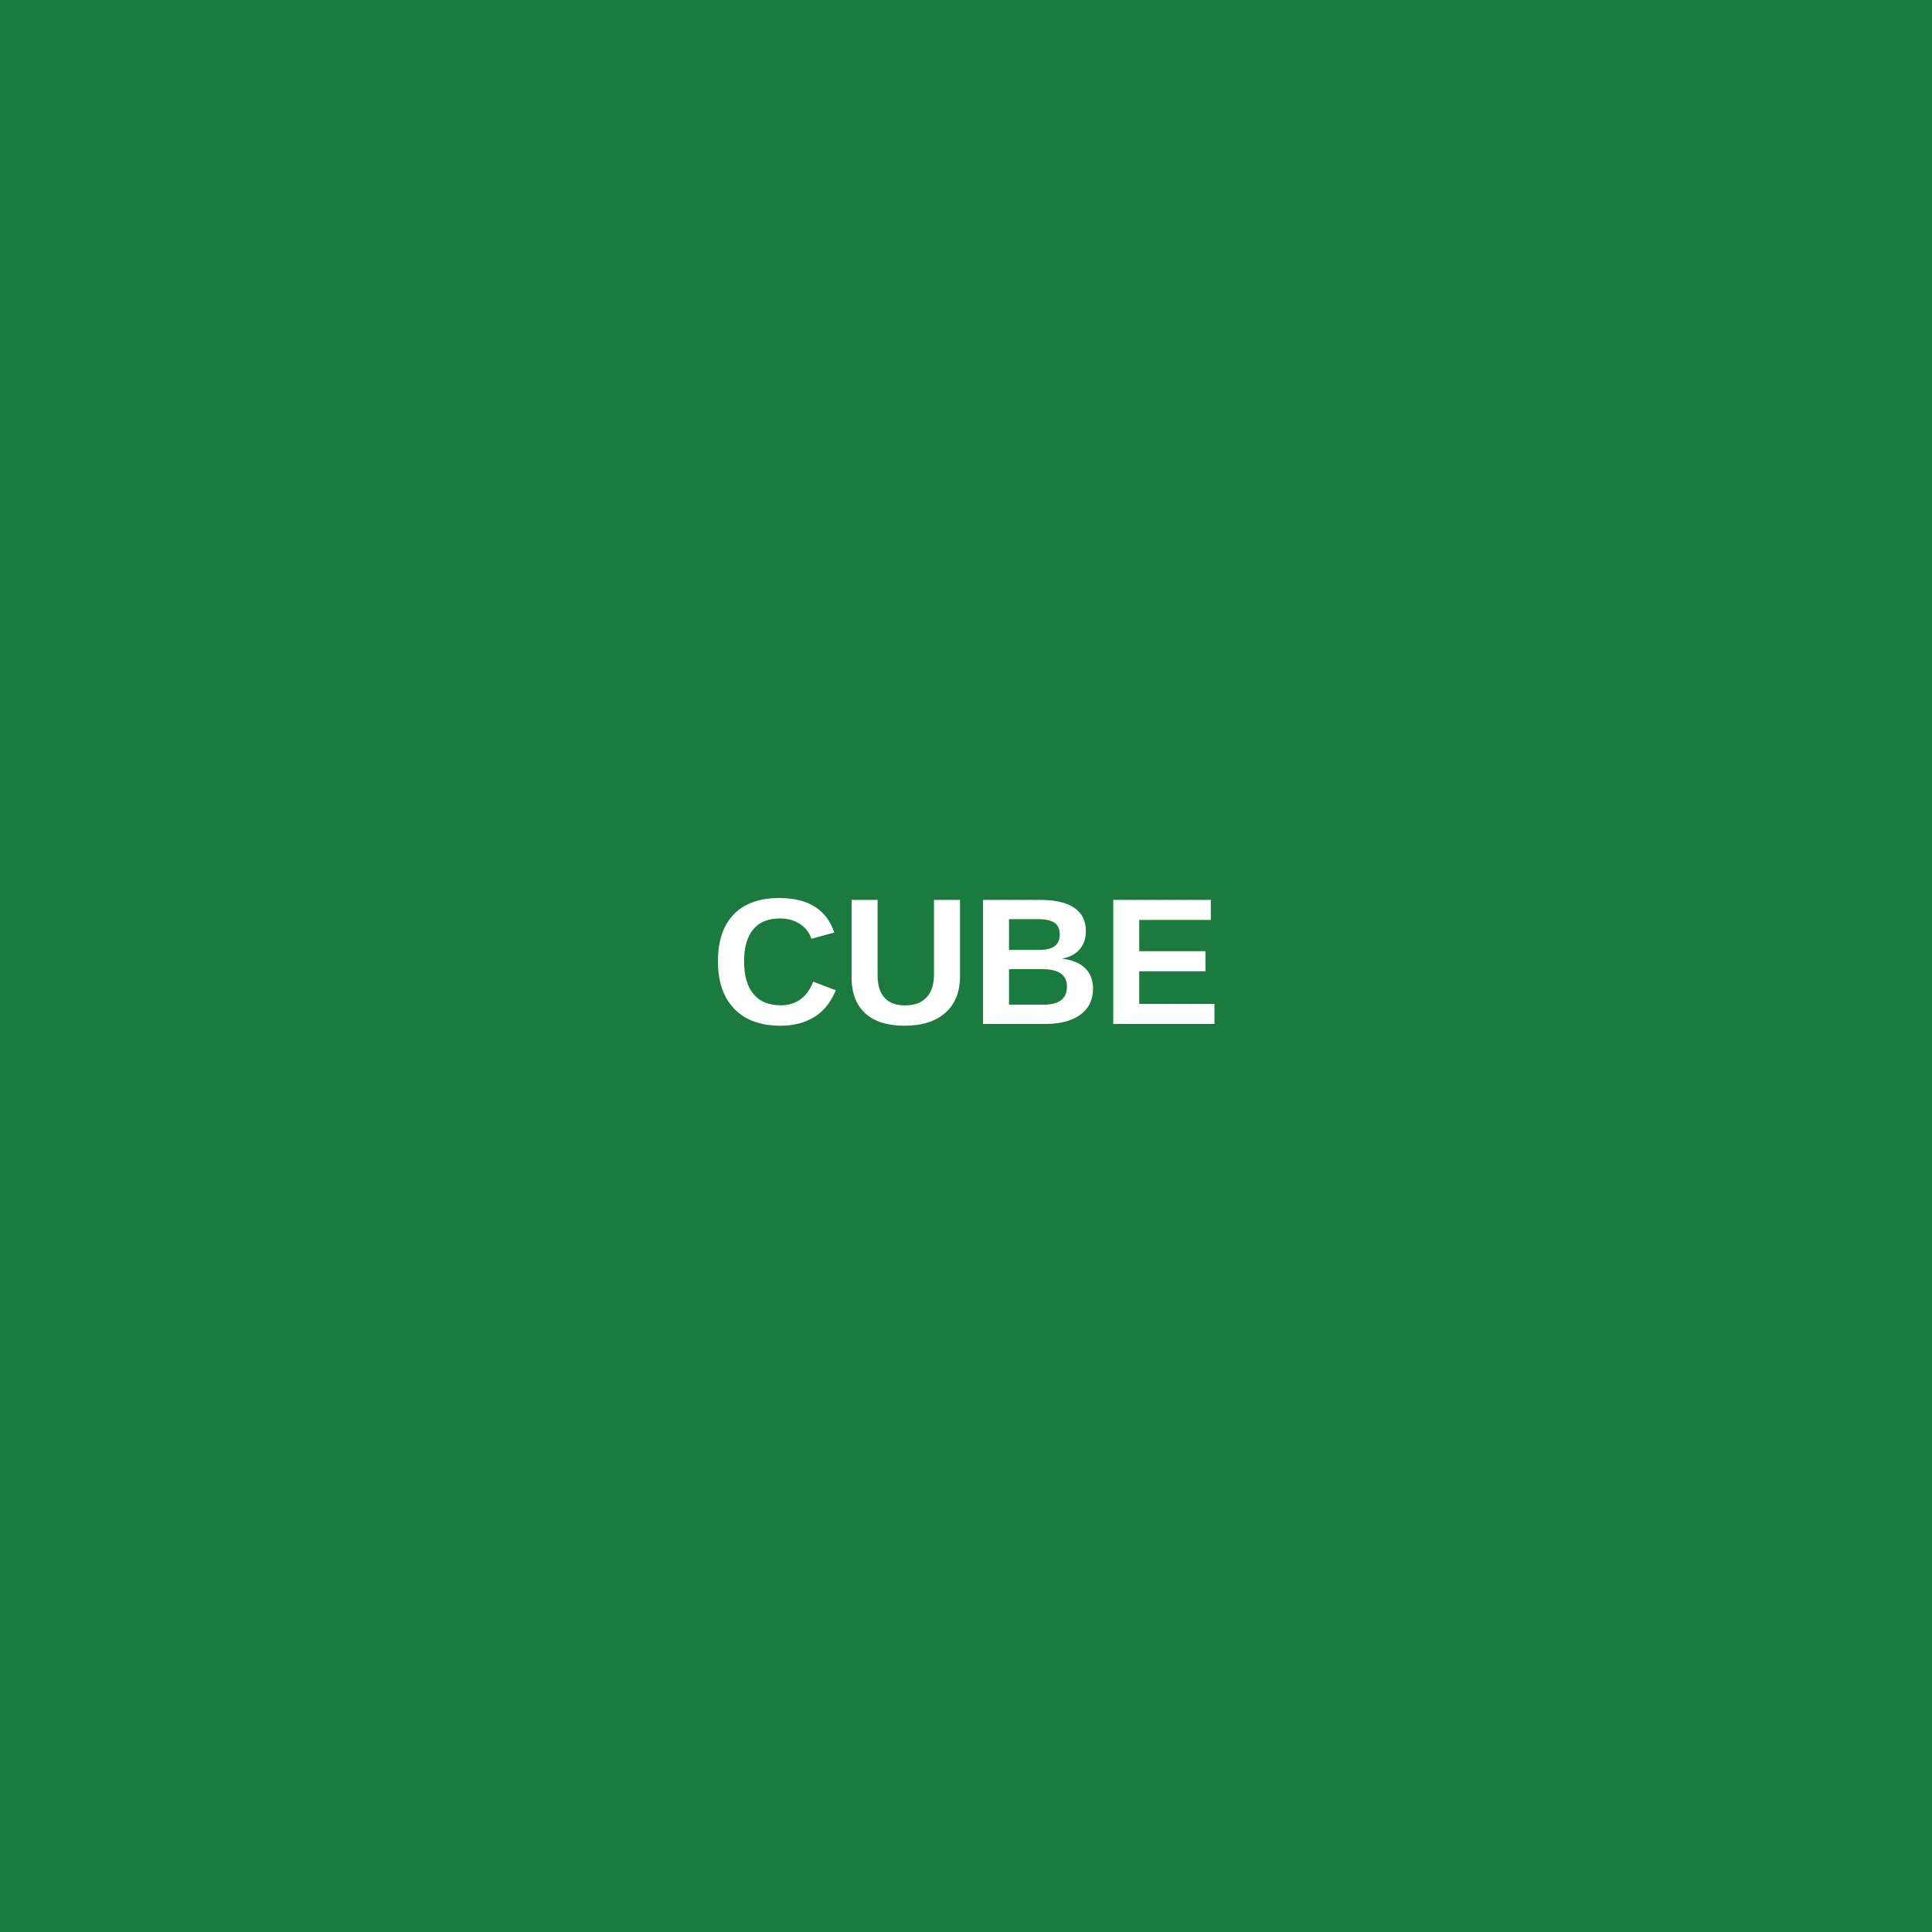
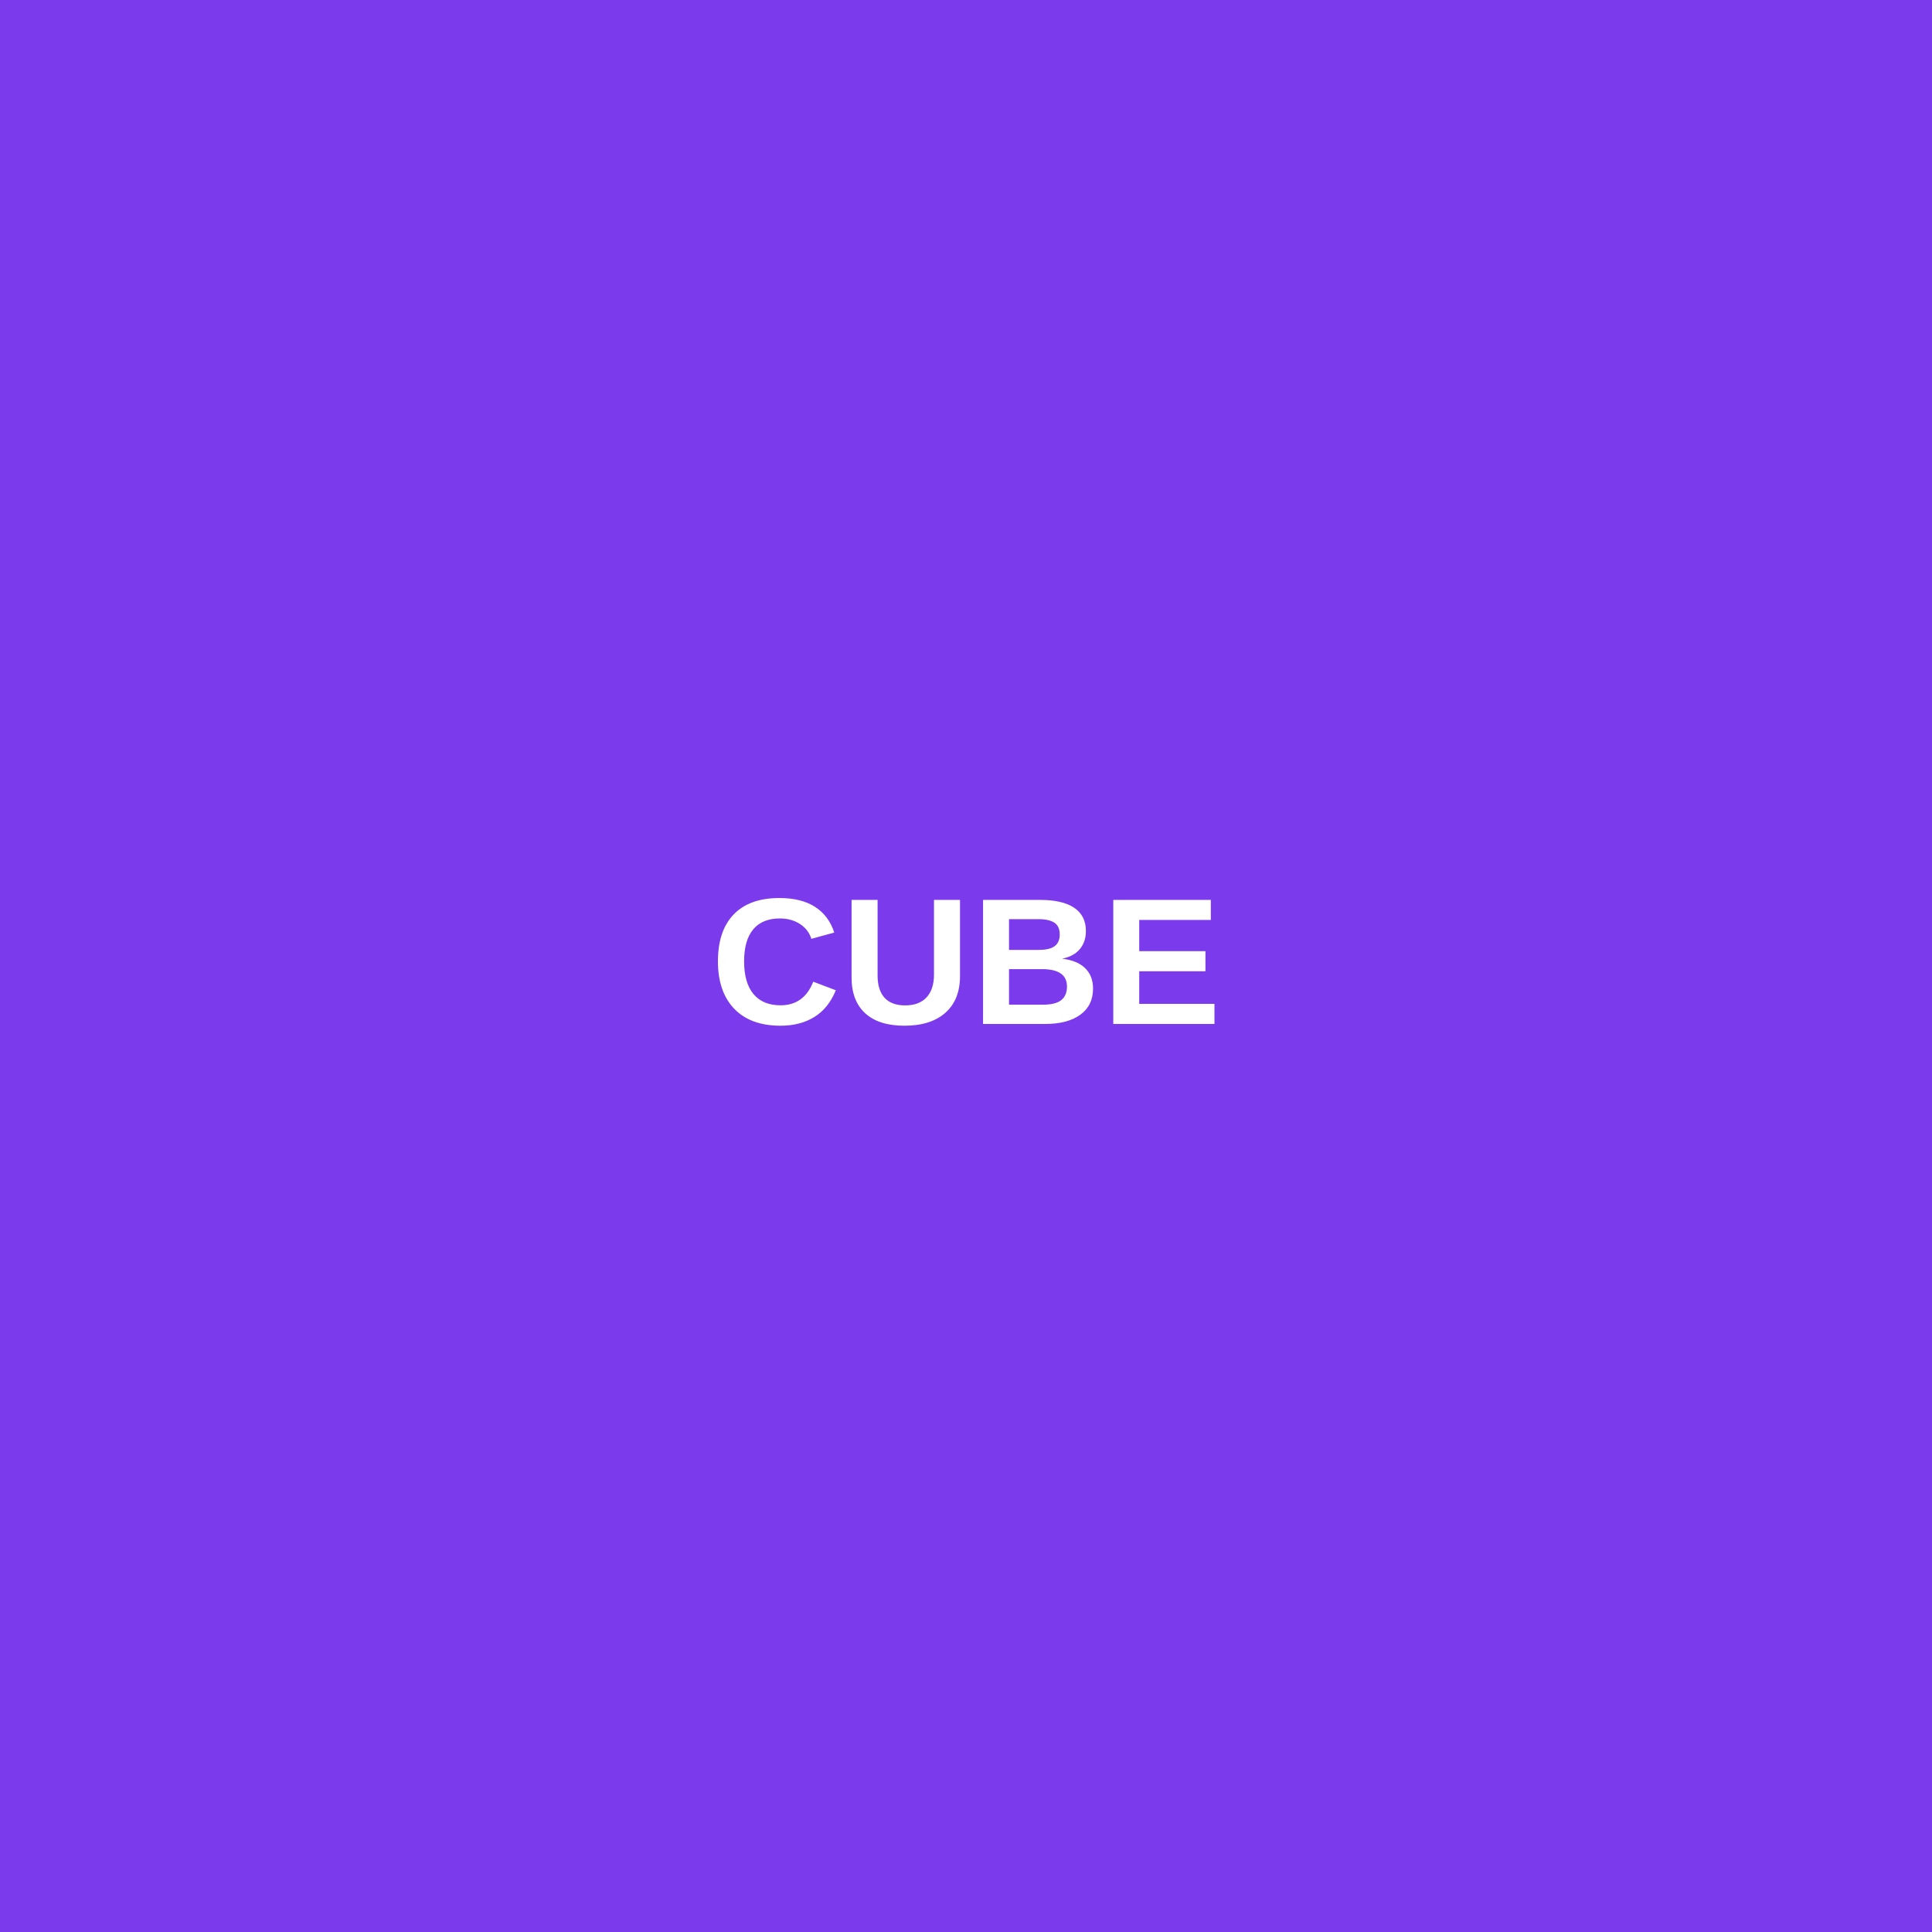
<svg xmlns="http://www.w3.org/2000/svg" width="600" height="600" viewBox="0 0 600 600">
-   <rect width="600" height="600" fill="#1B7A3E" />
+   <rect width="600" height="600" fill="#7C3AED" />
  <text x="300" y="318" fill="#ffffff" font-family="Arial,Helvetica,sans-serif" font-size="56" font-weight="700" text-anchor="middle">CUBE</text>
</svg>
